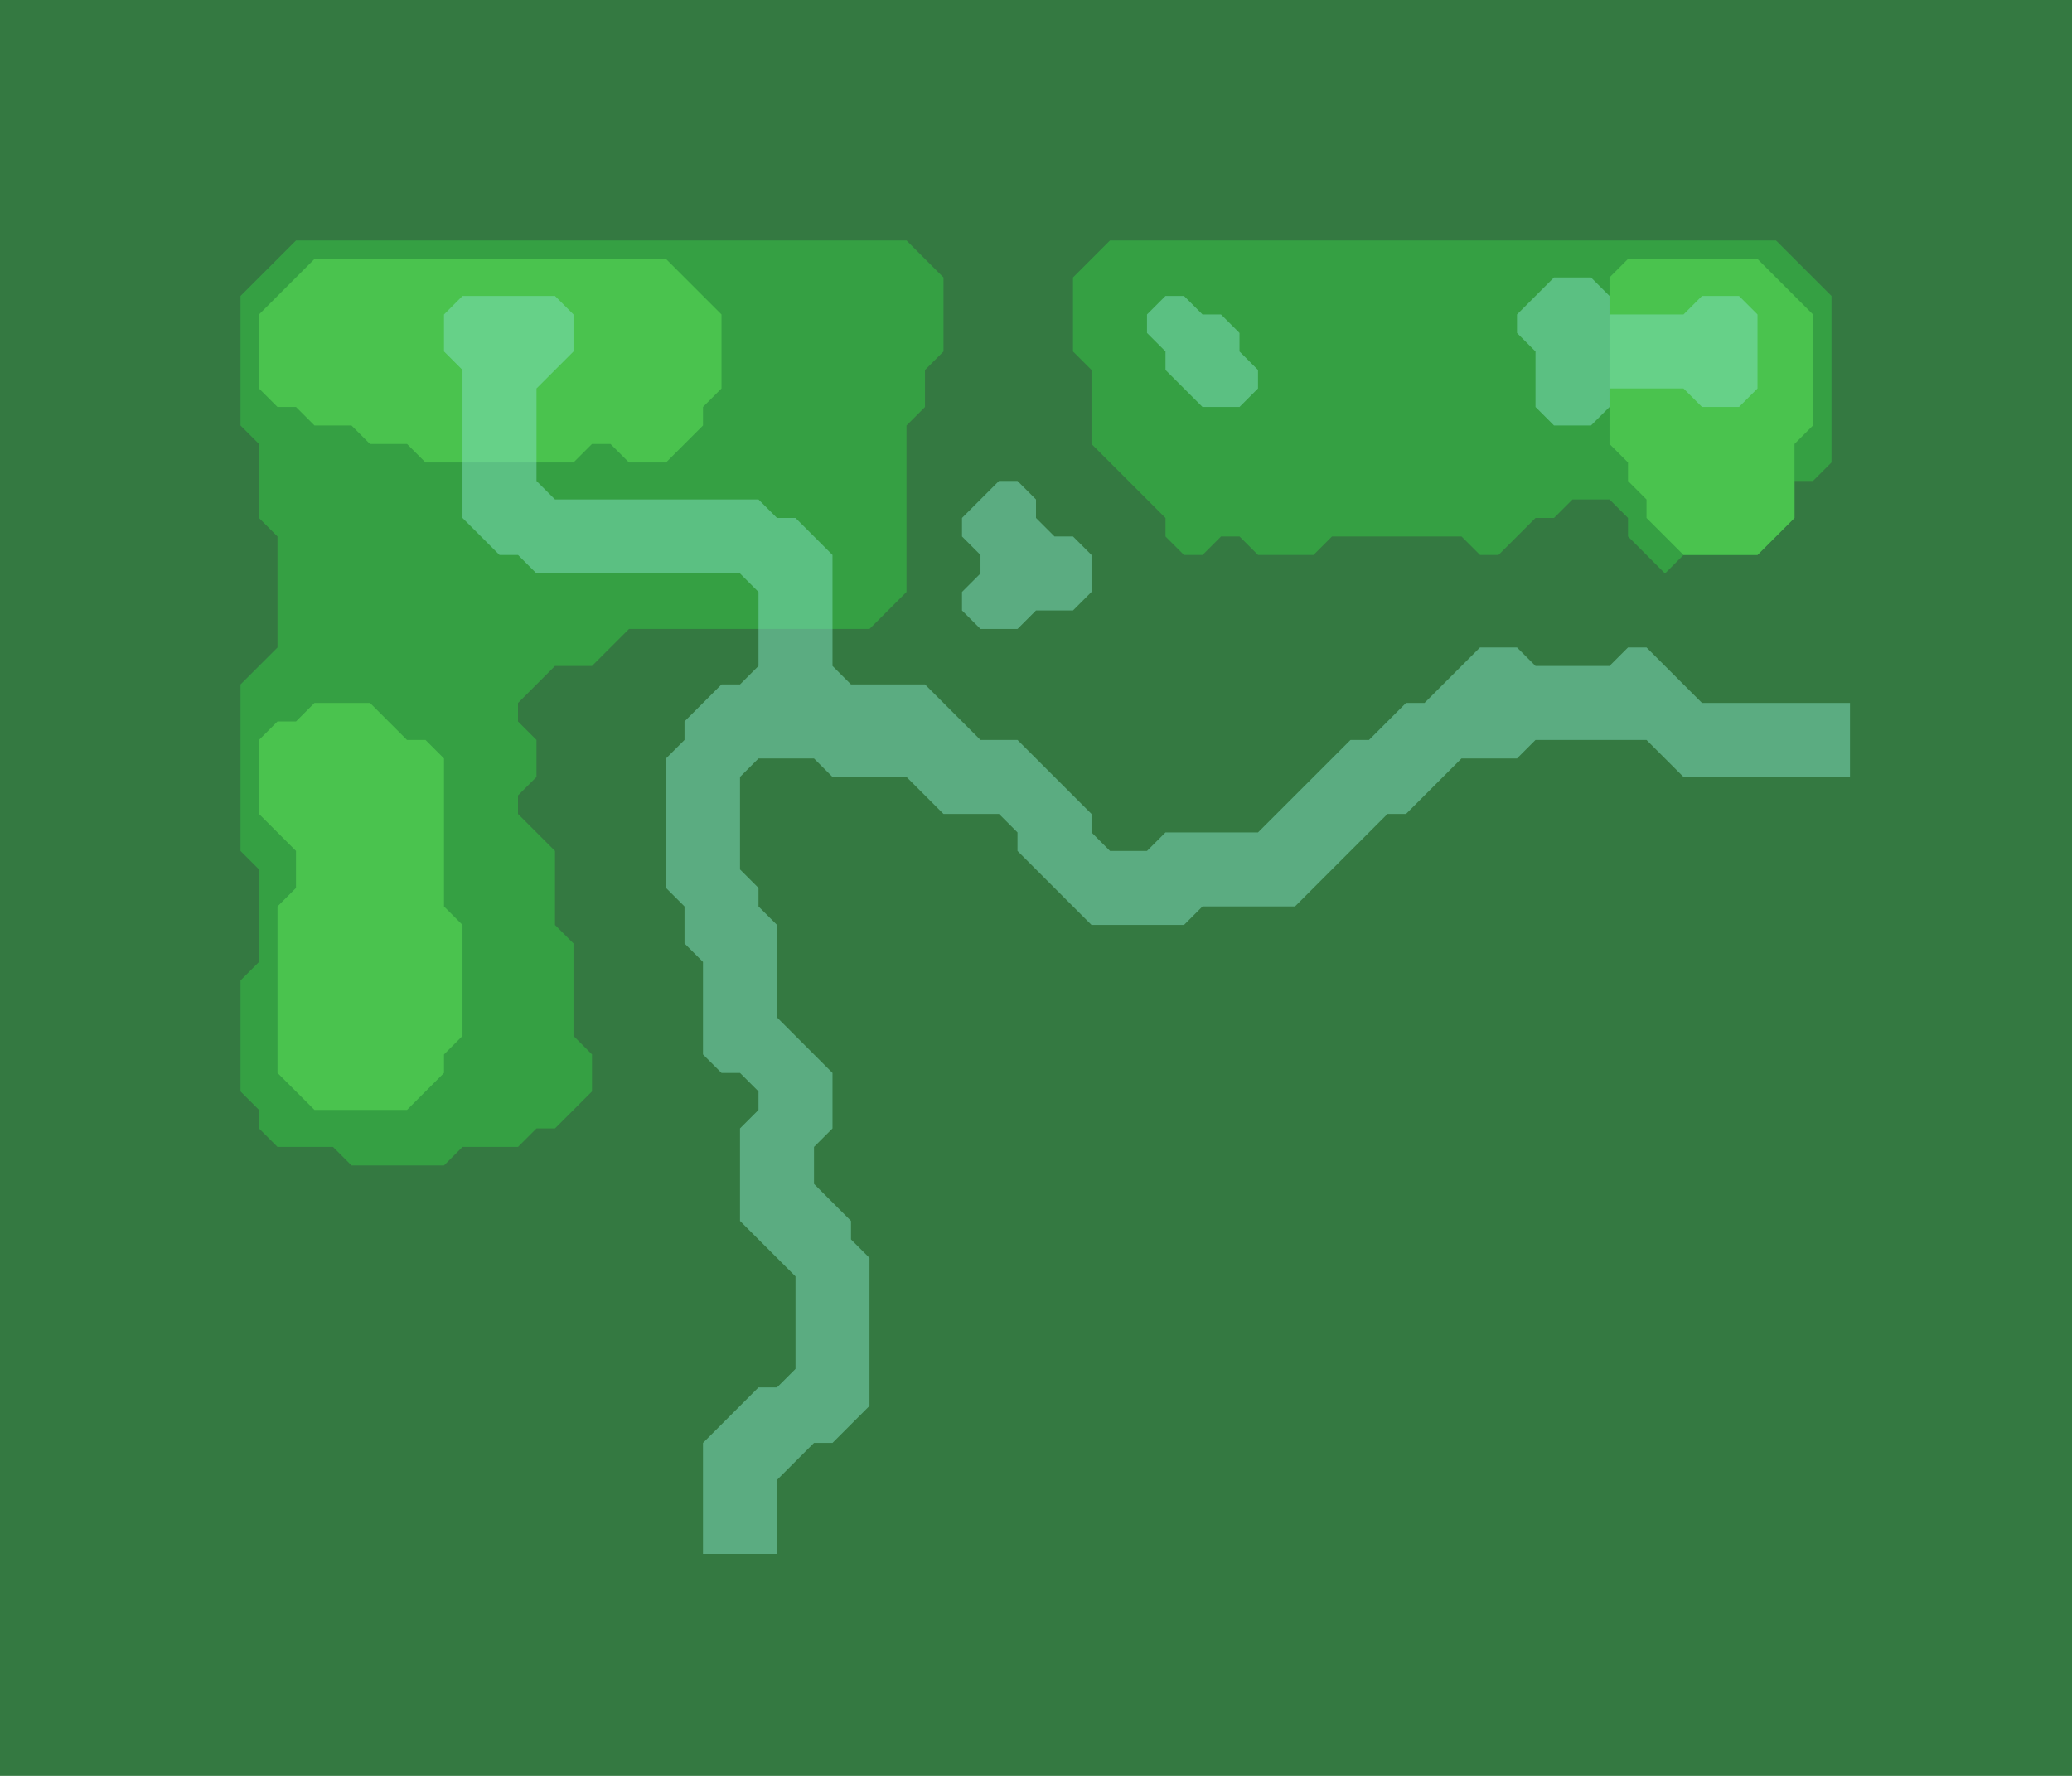
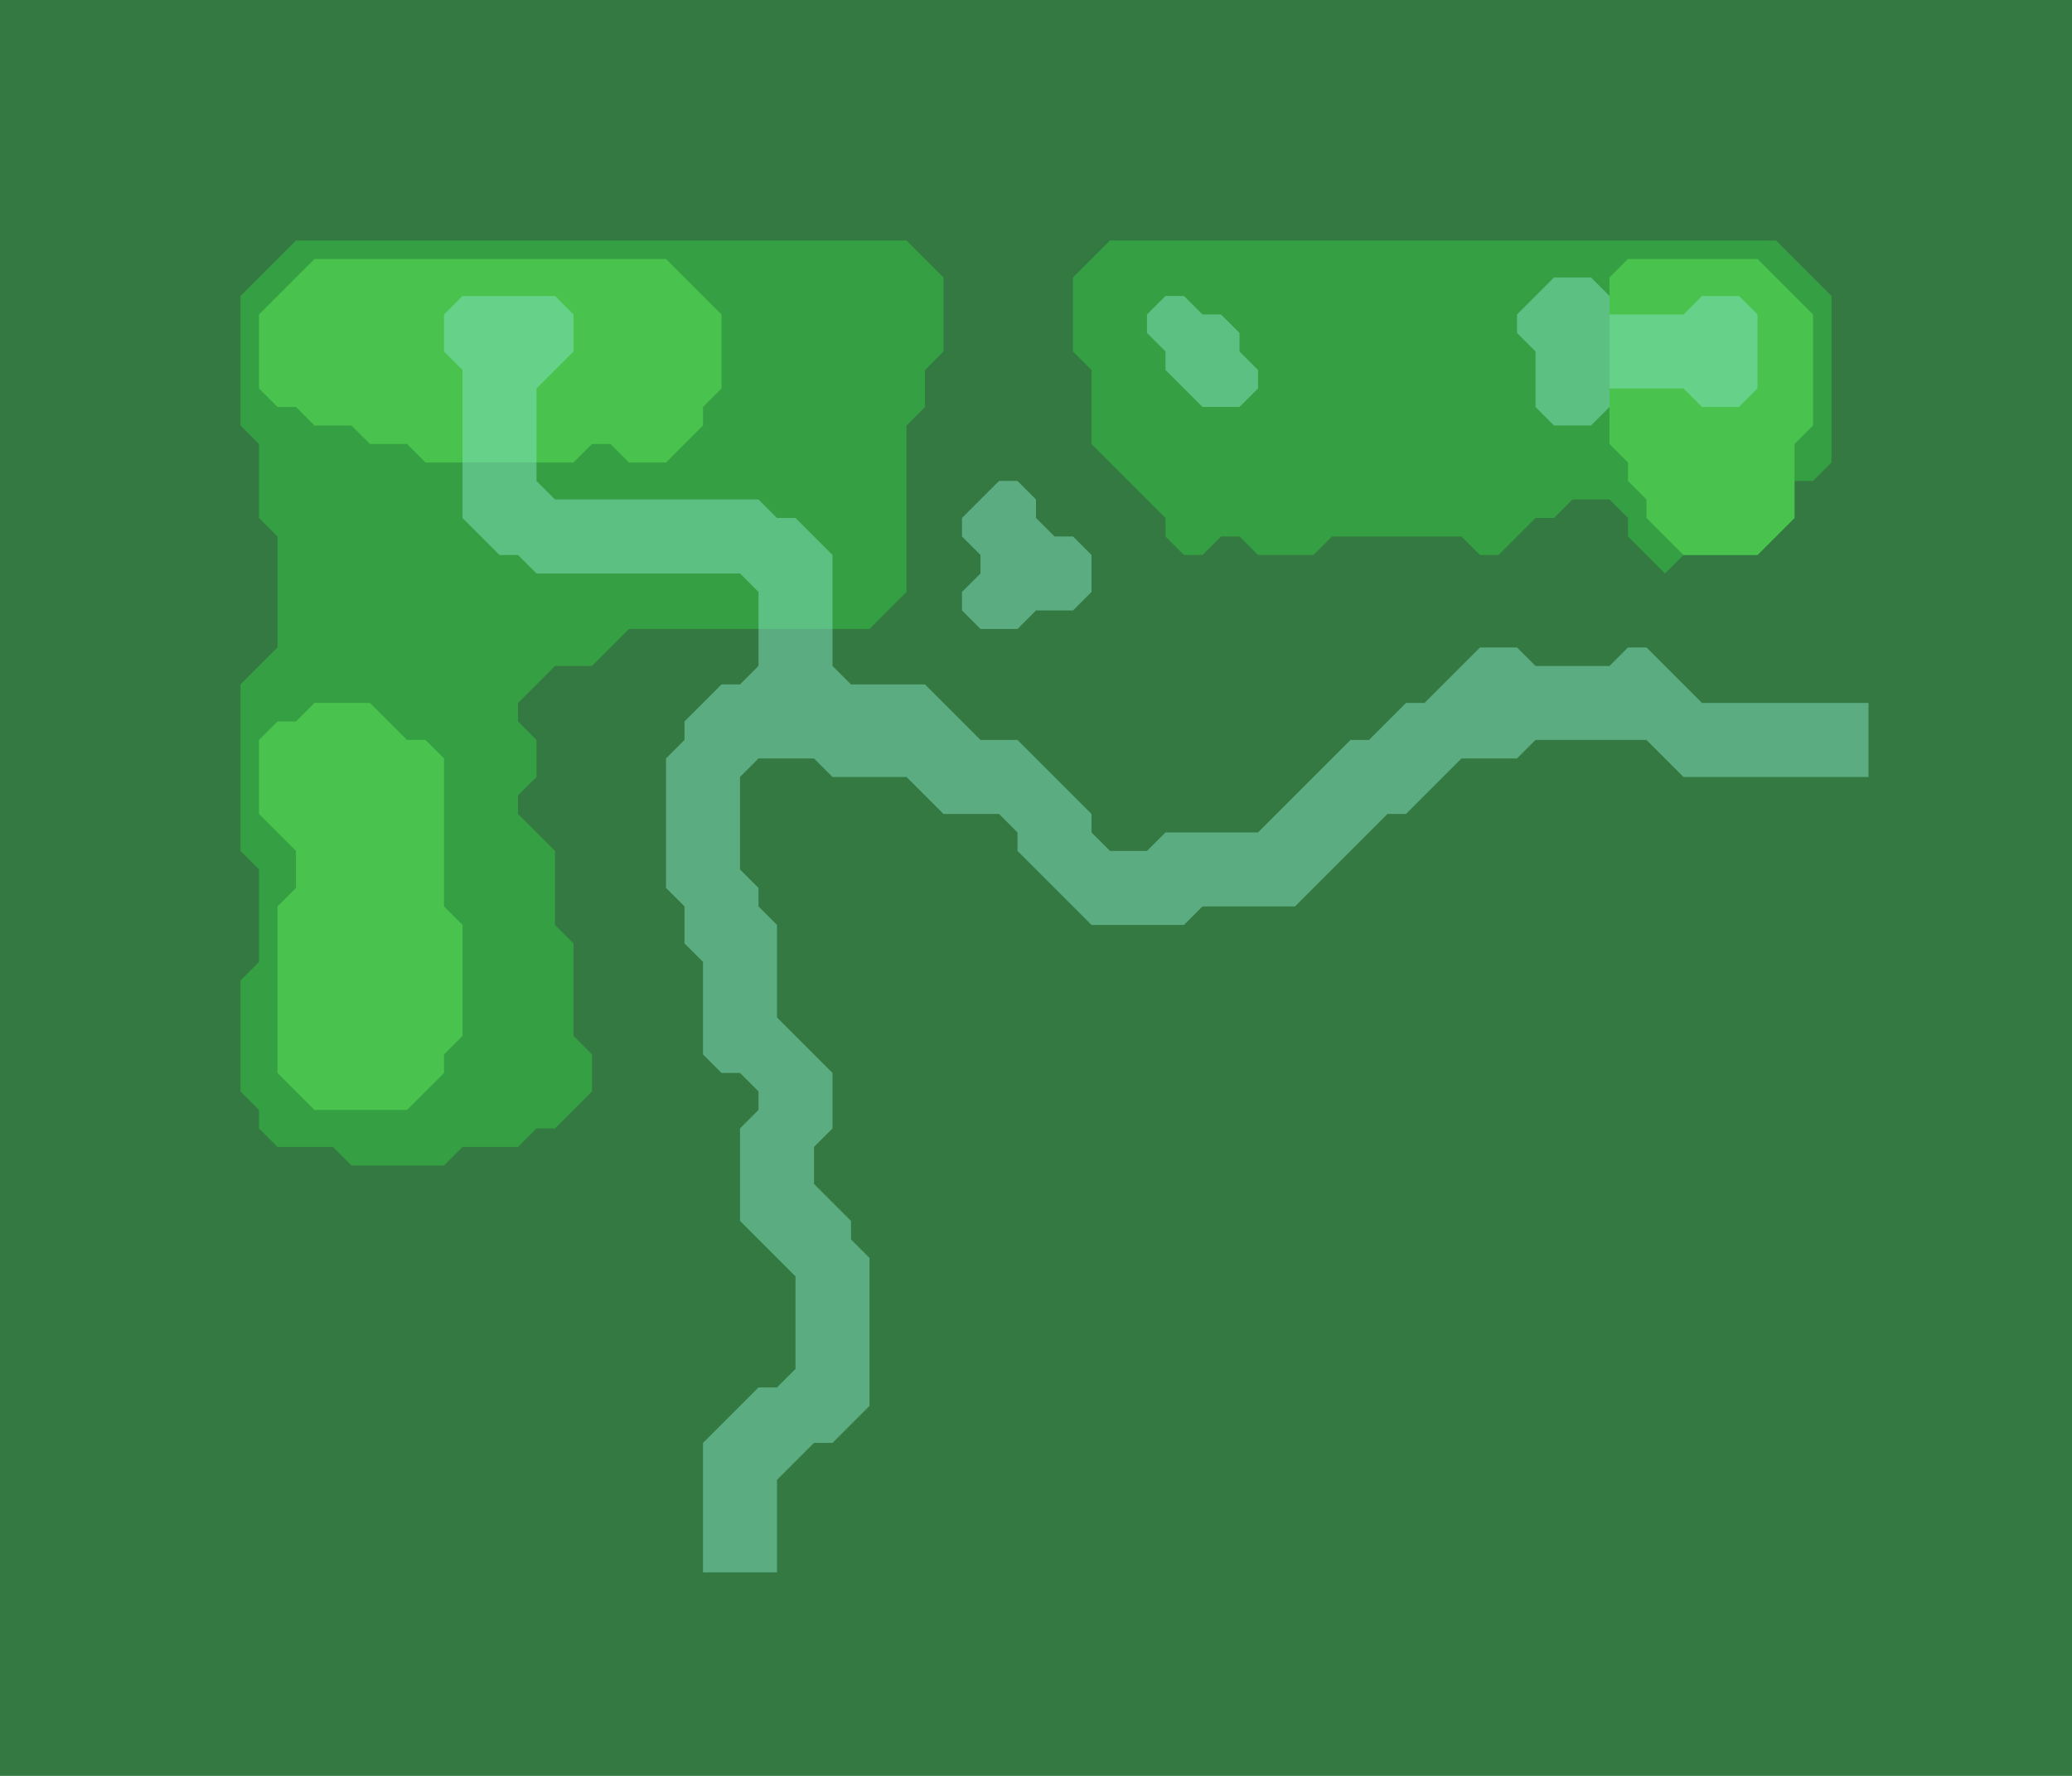
<svg xmlns="http://www.w3.org/2000/svg" viewBox="0 0 112 96" width="448" height="384">
  <rect x="0" y="0" width="112" height="96" fill="#347941" />
  <path d="M16,13L49,13L51,15L51,19L50,20L50,22L49,23L49,32L47,34L34,34L32,36L30,36L28,38L28,39L29,40L29,42L28,43L28,44L30,46L30,50L31,51L31,56L32,57L32,59L30,61L29,61L28,62L25,62L24,63L19,63L18,62L15,62L14,61L14,60L13,59L13,53L14,52L14,47L13,46L13,37L15,35L15,29L14,28L14,24L13,23L13,16Z M60,13L96,13L99,16L99,25L98,26L97,26L97,28L95,30L91,30L90,31L88,29L88,28L87,27L85,27L84,28L83,28L81,30L80,30L79,29L72,29L71,30L68,30L67,29L66,29L65,30L64,30L63,29L63,28L59,24L59,20L58,19L58,15Z" fill="#35a043" fill-rule="evenodd" />
  <path d="M17,14L36,14L39,17L39,21L38,22L38,23L36,25L34,25L33,24L32,24L31,25L23,25L22,24L20,24L19,23L17,23L16,22L15,22L14,21L14,17Z M88,14L95,14L98,17L98,23L97,24L97,28L95,30L91,30L89,28L89,27L88,26L88,25L87,24L87,15Z M17,38L20,38L22,40L23,40L24,41L24,49L25,50L25,56L24,57L24,58L22,60L17,60L15,58L15,49L16,48L16,46L14,44L14,40L15,39L16,39Z" fill="#4ac34e" fill-rule="evenodd" />
-   <path d="M84,15L86,15L87,16L87,17L91,17L92,16L94,16L95,17L95,21L94,22L92,22L91,21L87,21L87,22L86,23L84,23L83,22L83,19L82,18L82,17Z M25,16L30,16L31,17L31,19L29,21L29,26L30,27L41,27L42,28L43,28L45,30L45,36L46,37L50,37L53,40L55,40L59,44L59,45L60,46L62,46L63,45L68,45L73,40L74,40L76,38L77,38L80,35L82,35L83,36L87,36L88,35L89,35L92,38L100,38L100,42L91,42L89,40L83,40L82,41L79,41L76,44L75,44L70,49L65,49L64,50L59,50L55,46L55,45L54,44L51,44L49,42L45,42L44,41L41,41L40,42L40,47L41,48L41,49L42,50L42,55L45,58L45,61L44,62L44,64L46,66L46,67L47,68L47,76L45,78L44,78L42,80L42,84L38,84L38,78L41,75L42,75L43,74L43,69L40,66L40,61L41,60L41,59L40,58L39,58L38,57L38,52L37,51L37,49L36,48L36,41L37,40L37,39L39,37L40,37L41,36L41,32L40,31L29,31L28,30L27,30L25,28L25,20L24,19L24,17Z M63,16L64,16L65,17L66,17L67,18L67,19L68,20L68,21L67,22L65,22L63,20L63,19L62,18L62,17Z M54,26L55,26L56,27L56,28L57,29L58,29L59,30L59,32L58,33L56,33L55,34L53,34L52,33L52,32L53,31L53,30L52,29L52,28Z" fill="#83e1c3" fill-opacity="0.5" fill-rule="evenodd" />
+   <path d="M84,15L86,15L87,16L87,17L91,17L92,16L94,16L95,17L95,21L94,22L92,22L91,21L87,21L87,22L86,23L84,23L83,22L83,19L82,18L82,17Z M25,16L30,16L31,17L31,19L29,21L29,26L30,27L41,27L42,28L43,28L45,30L45,36L46,37L50,37L53,40L55,40L59,44L59,45L60,46L62,46L63,45L68,45L73,40L74,40L76,38L77,38L80,35L82,35L83,36L87,36L88,35L89,35L92,38L101,38L101,42L91,42L89,40L83,40L82,41L79,41L76,44L75,44L70,49L65,49L64,50L59,50L55,46L55,45L54,44L51,44L49,42L45,42L44,41L41,41L40,42L40,47L41,48L41,49L42,50L42,55L45,58L45,61L44,62L44,64L46,66L46,67L47,68L47,76L45,78L44,78L42,80L42,85L38,85L38,78L41,75L42,75L43,74L43,69L40,66L40,61L41,60L41,59L40,58L39,58L38,57L38,52L37,51L37,49L36,48L36,41L37,40L37,39L39,37L40,37L41,36L41,32L40,31L29,31L28,30L27,30L25,28L25,20L24,19L24,17Z M63,16L64,16L65,17L66,17L67,18L67,19L68,20L68,21L67,22L65,22L63,20L63,19L62,18L62,17Z M54,26L55,26L56,27L56,28L57,29L58,29L59,30L59,32L58,33L56,33L55,34L53,34L52,33L52,32L53,31L53,30L52,29L52,28Z" fill="#83e1c3" fill-opacity="0.5" fill-rule="evenodd" />
</svg>
